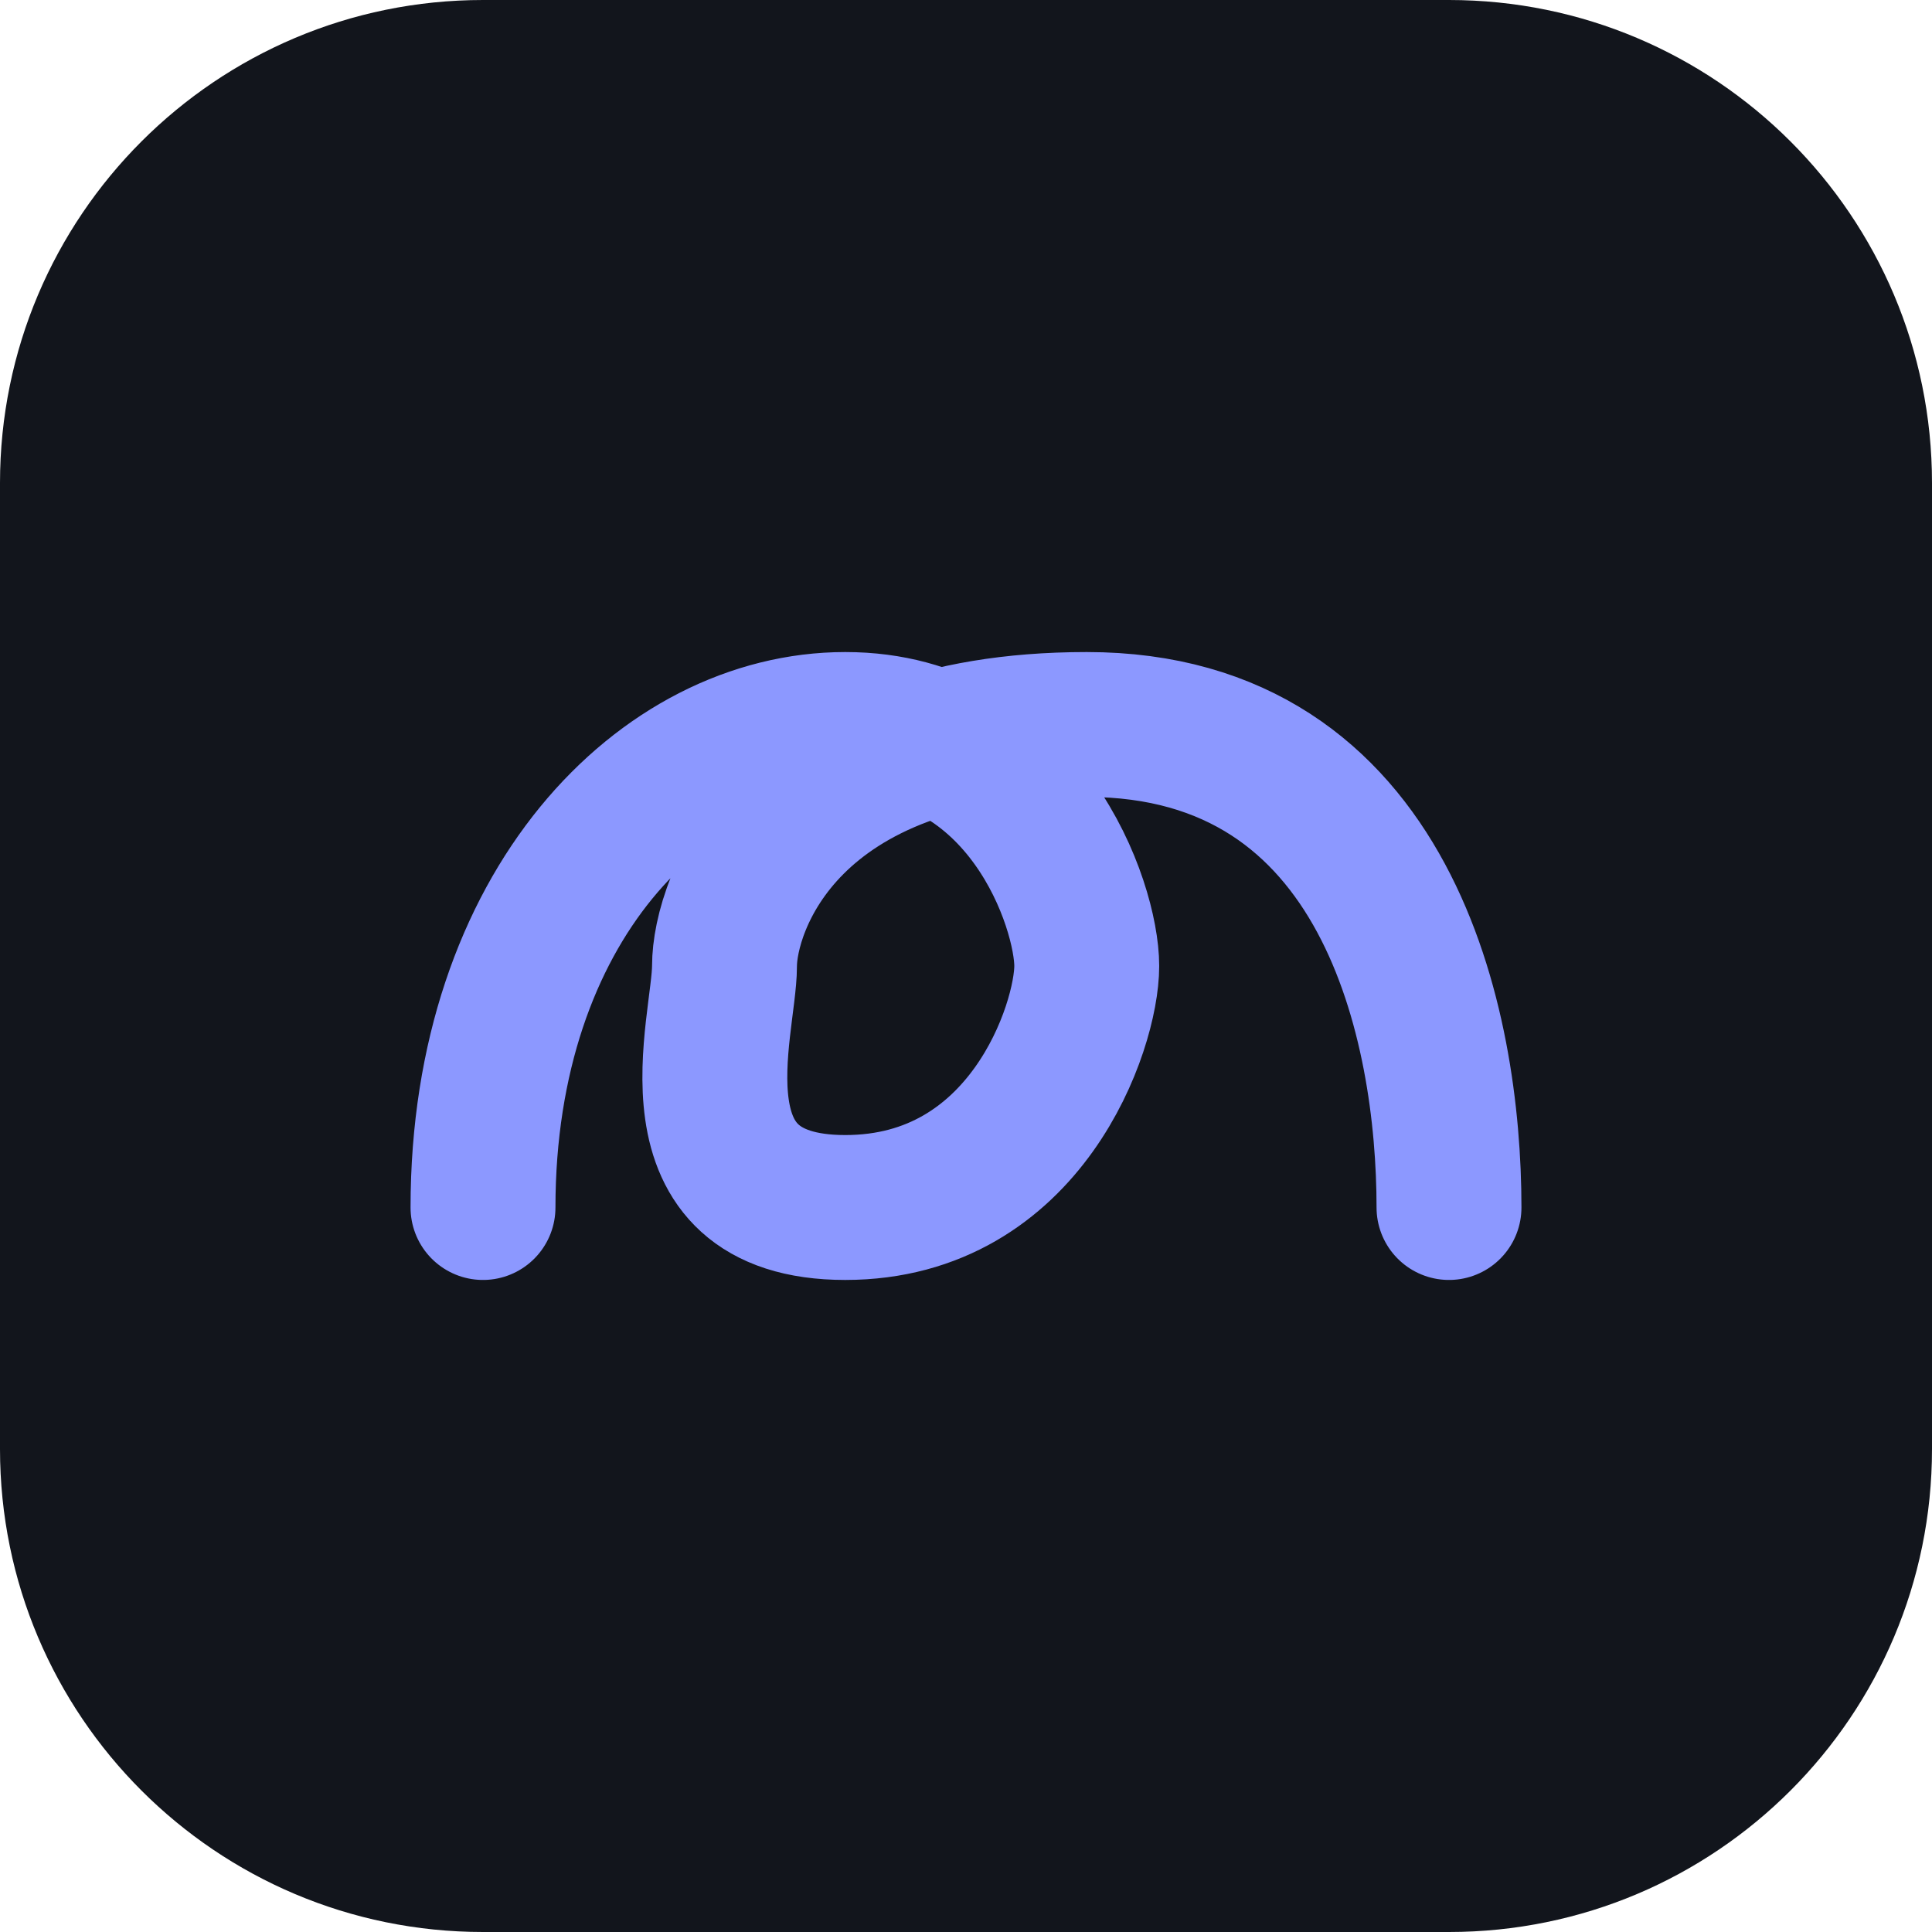
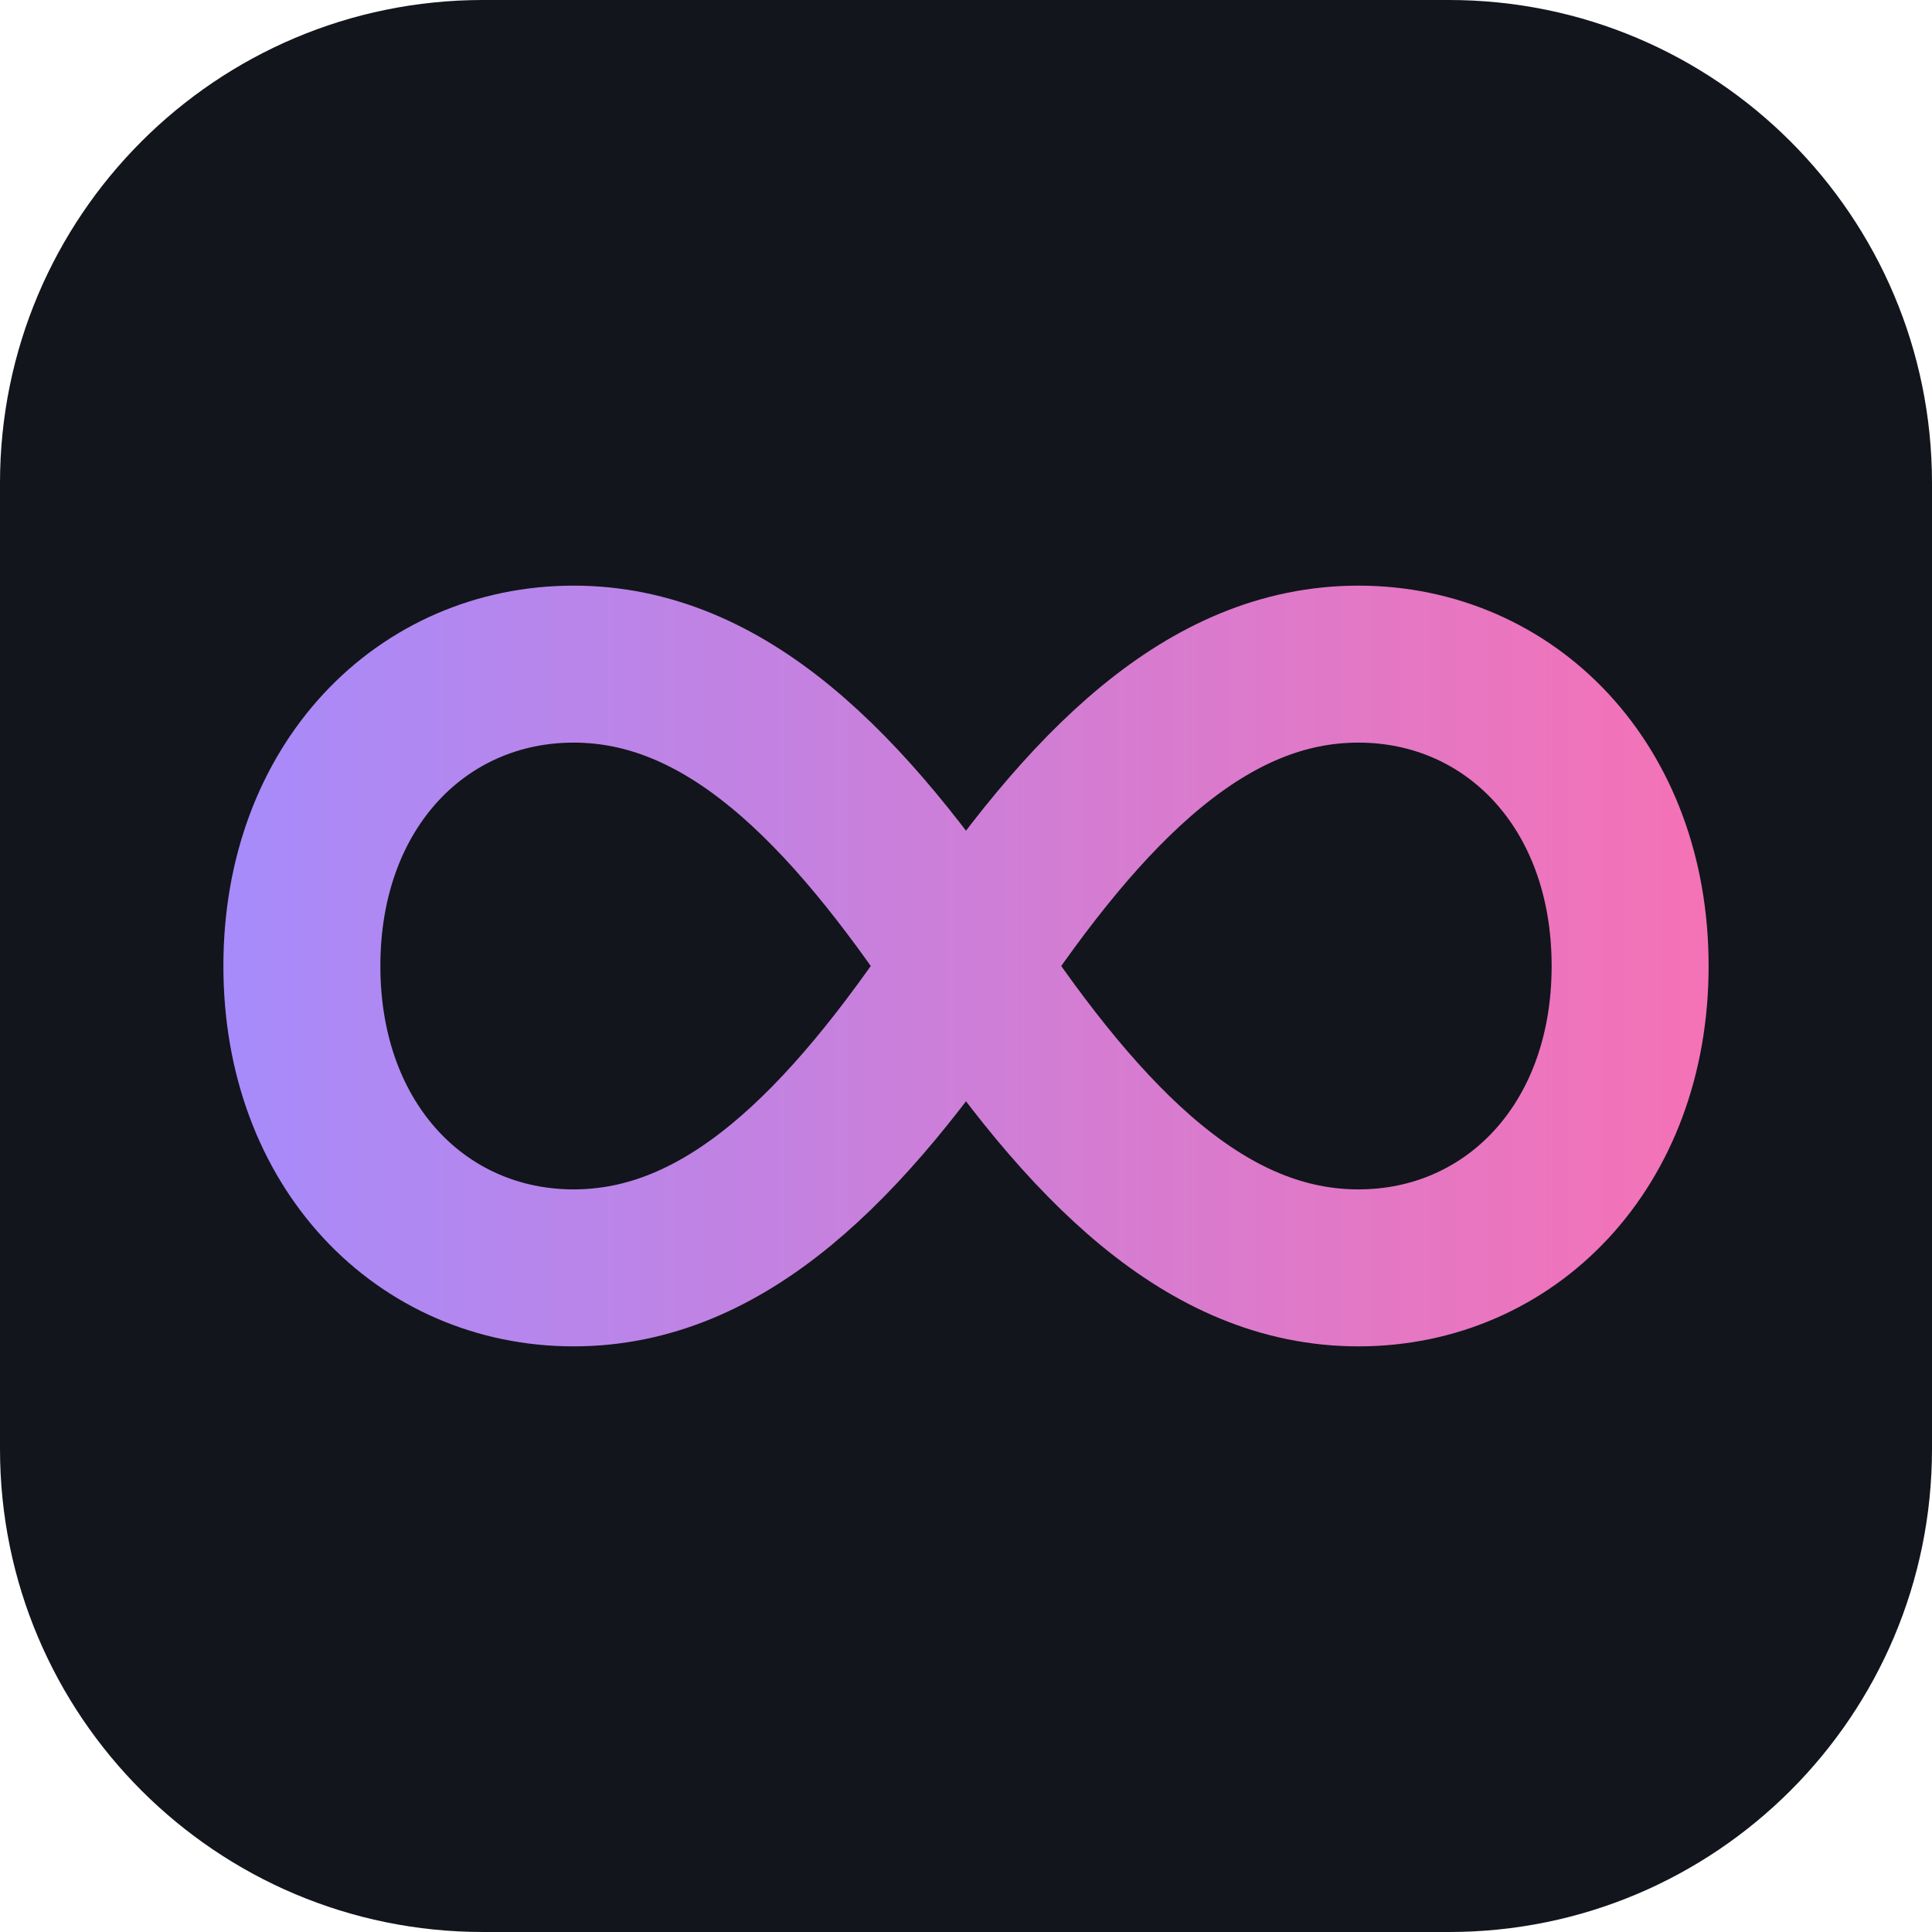
<svg xmlns="http://www.w3.org/2000/svg" viewBox="0 0 32 32">
  <rect width="32" height="32" rx="8" fill="#12151C" />
-   <path d="M8 20c0-5 3-8 6-8s4 3 4 4-1 4-4 4-2-3-2-4 1-4 6-4 6 5 6 8" fill="none" stroke="#8C98FF" stroke-width="2.4" stroke-linecap="round" />
+   <defs>
+     <linearGradient id="g" x1="4" y1="16" x2="28" y2="16" gradientUnits="userSpaceOnUse">
+       <stop stop-color="#a78bfa" />
+       <stop offset="1" stop-color="#f472b6" />
+     </linearGradient>
+   </defs>
+   <path d="M16 16c-2-3-4-5-6.5-5S5 13 5 16s2 5 4.5 5 4.5-2 6.5-5zm0 0c2 3 4 5 6.5 5s4.5-2 4.5-5-2-5-4.5-5S18 13 16 16z" fill="none" stroke="url(#g)" stroke-width="2.6" stroke-linecap="round" stroke-linejoin="round" />
</svg>
